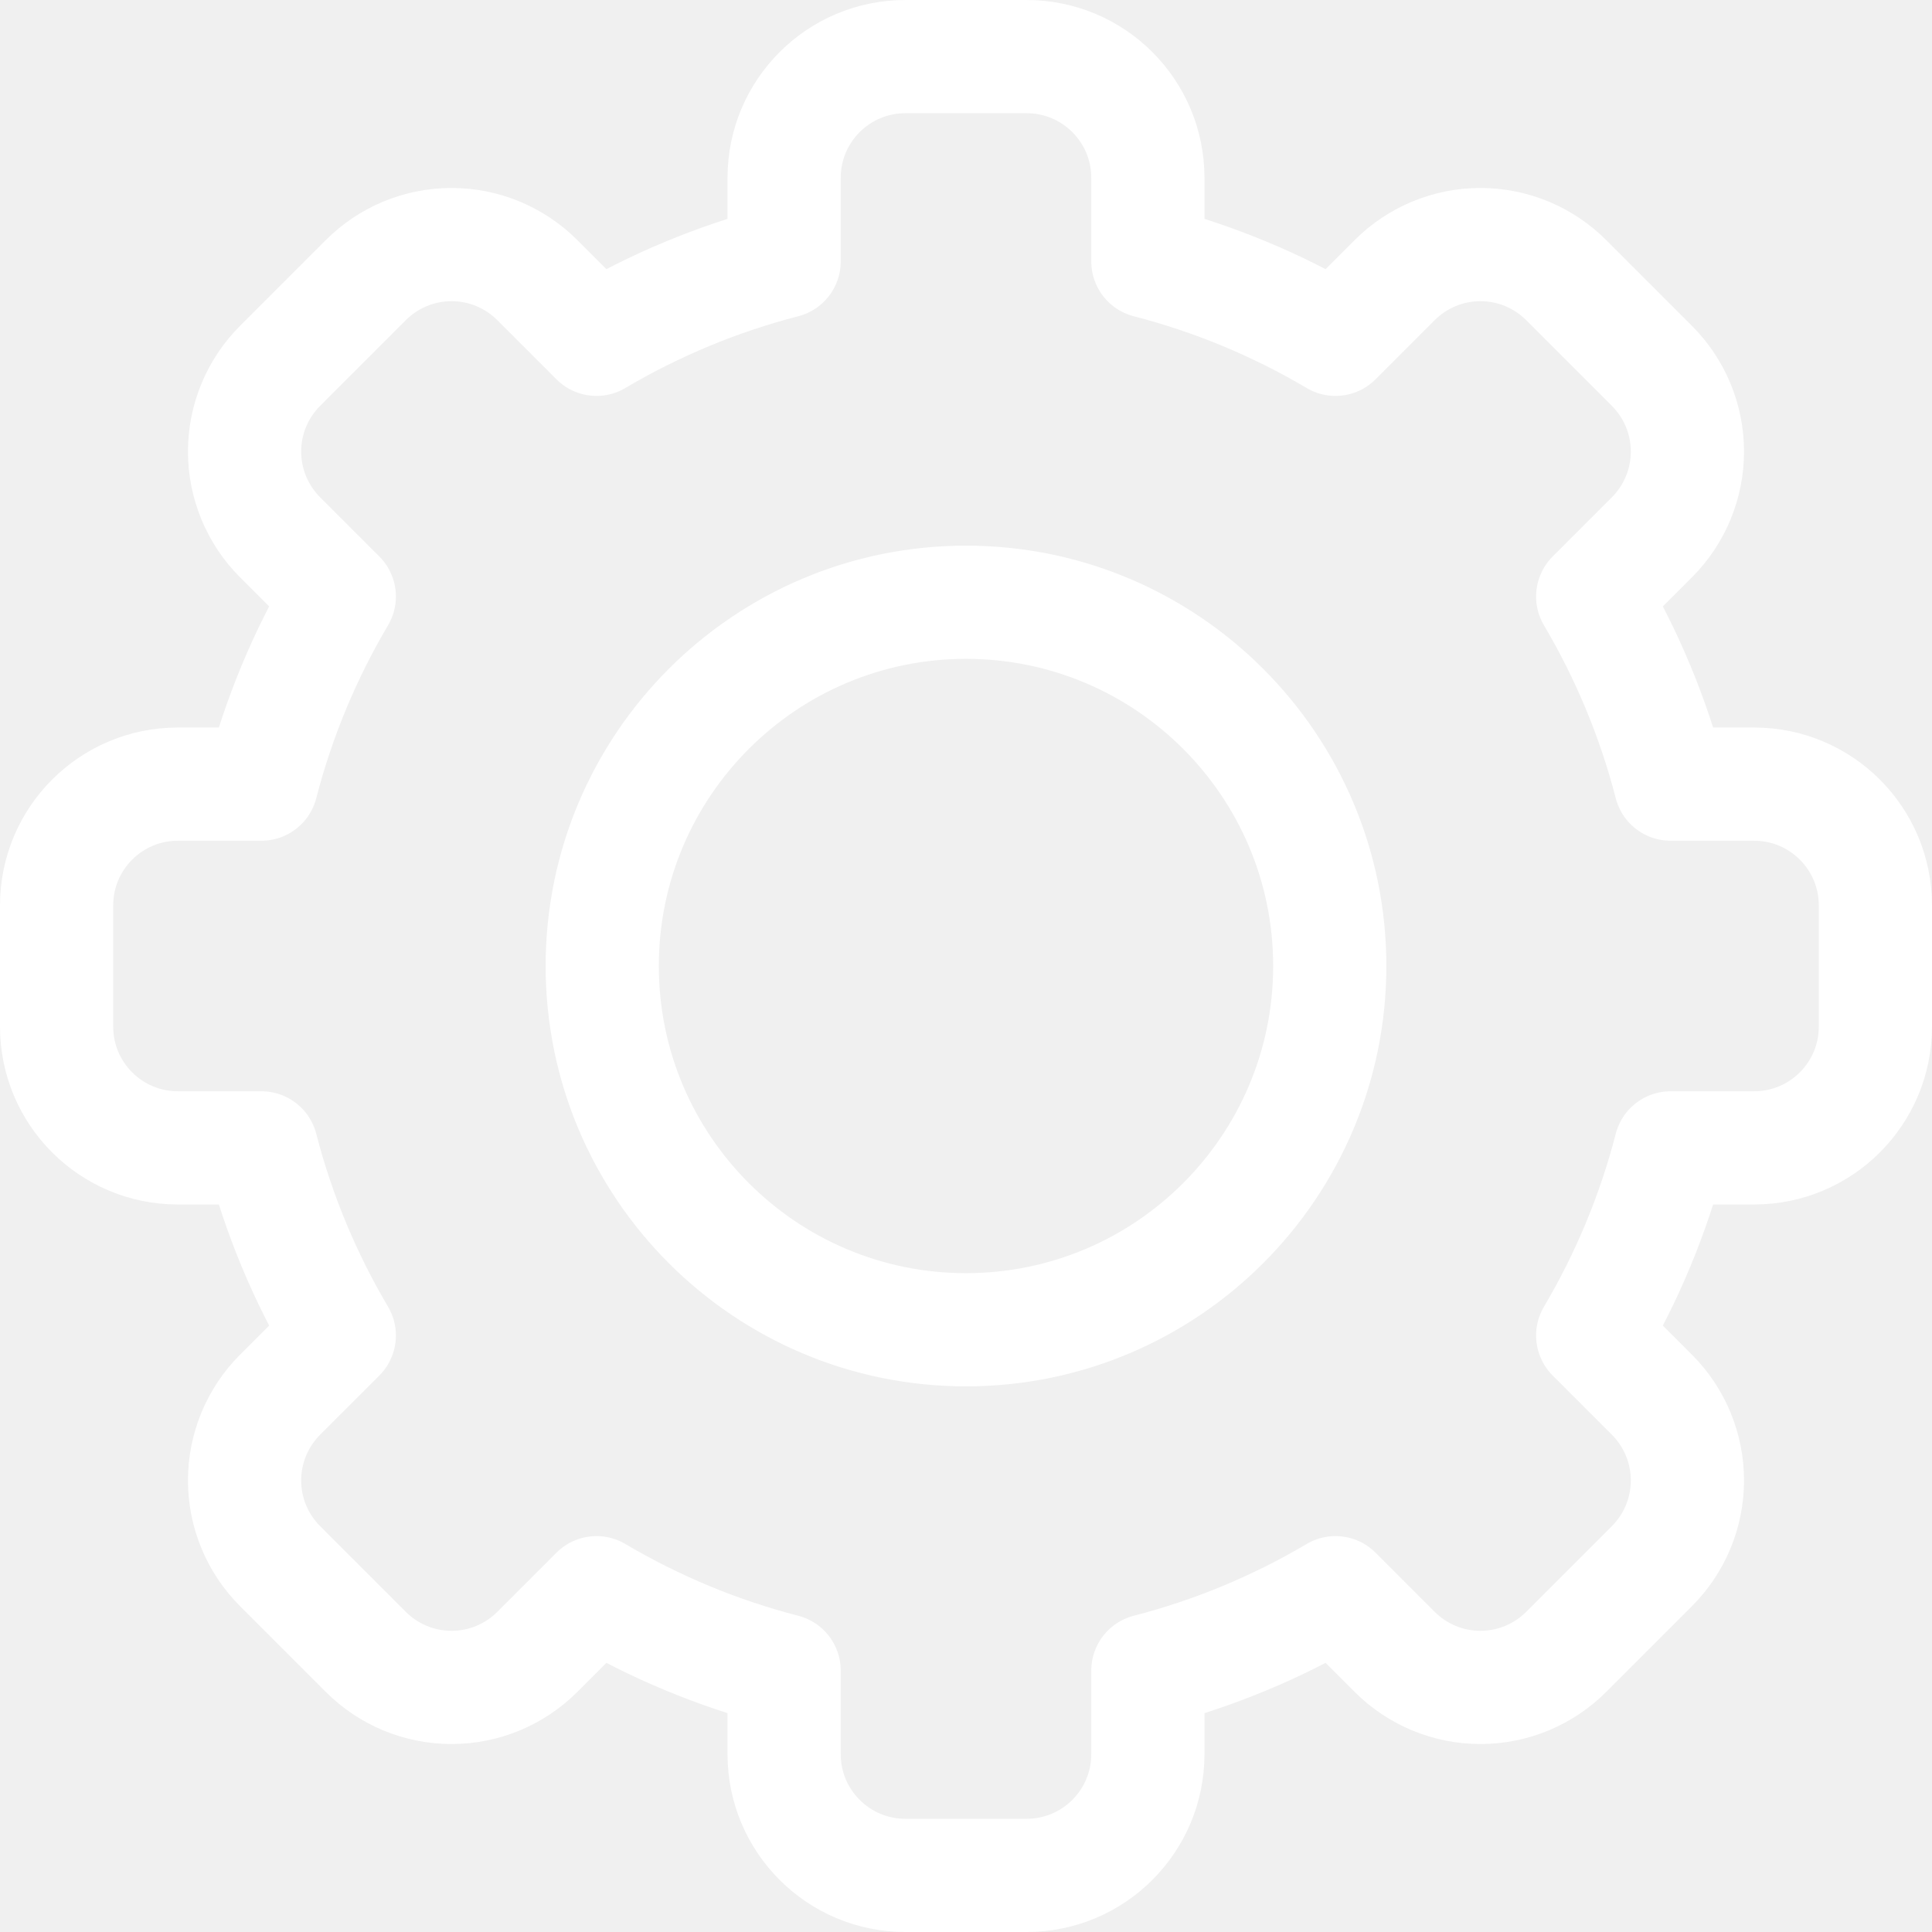
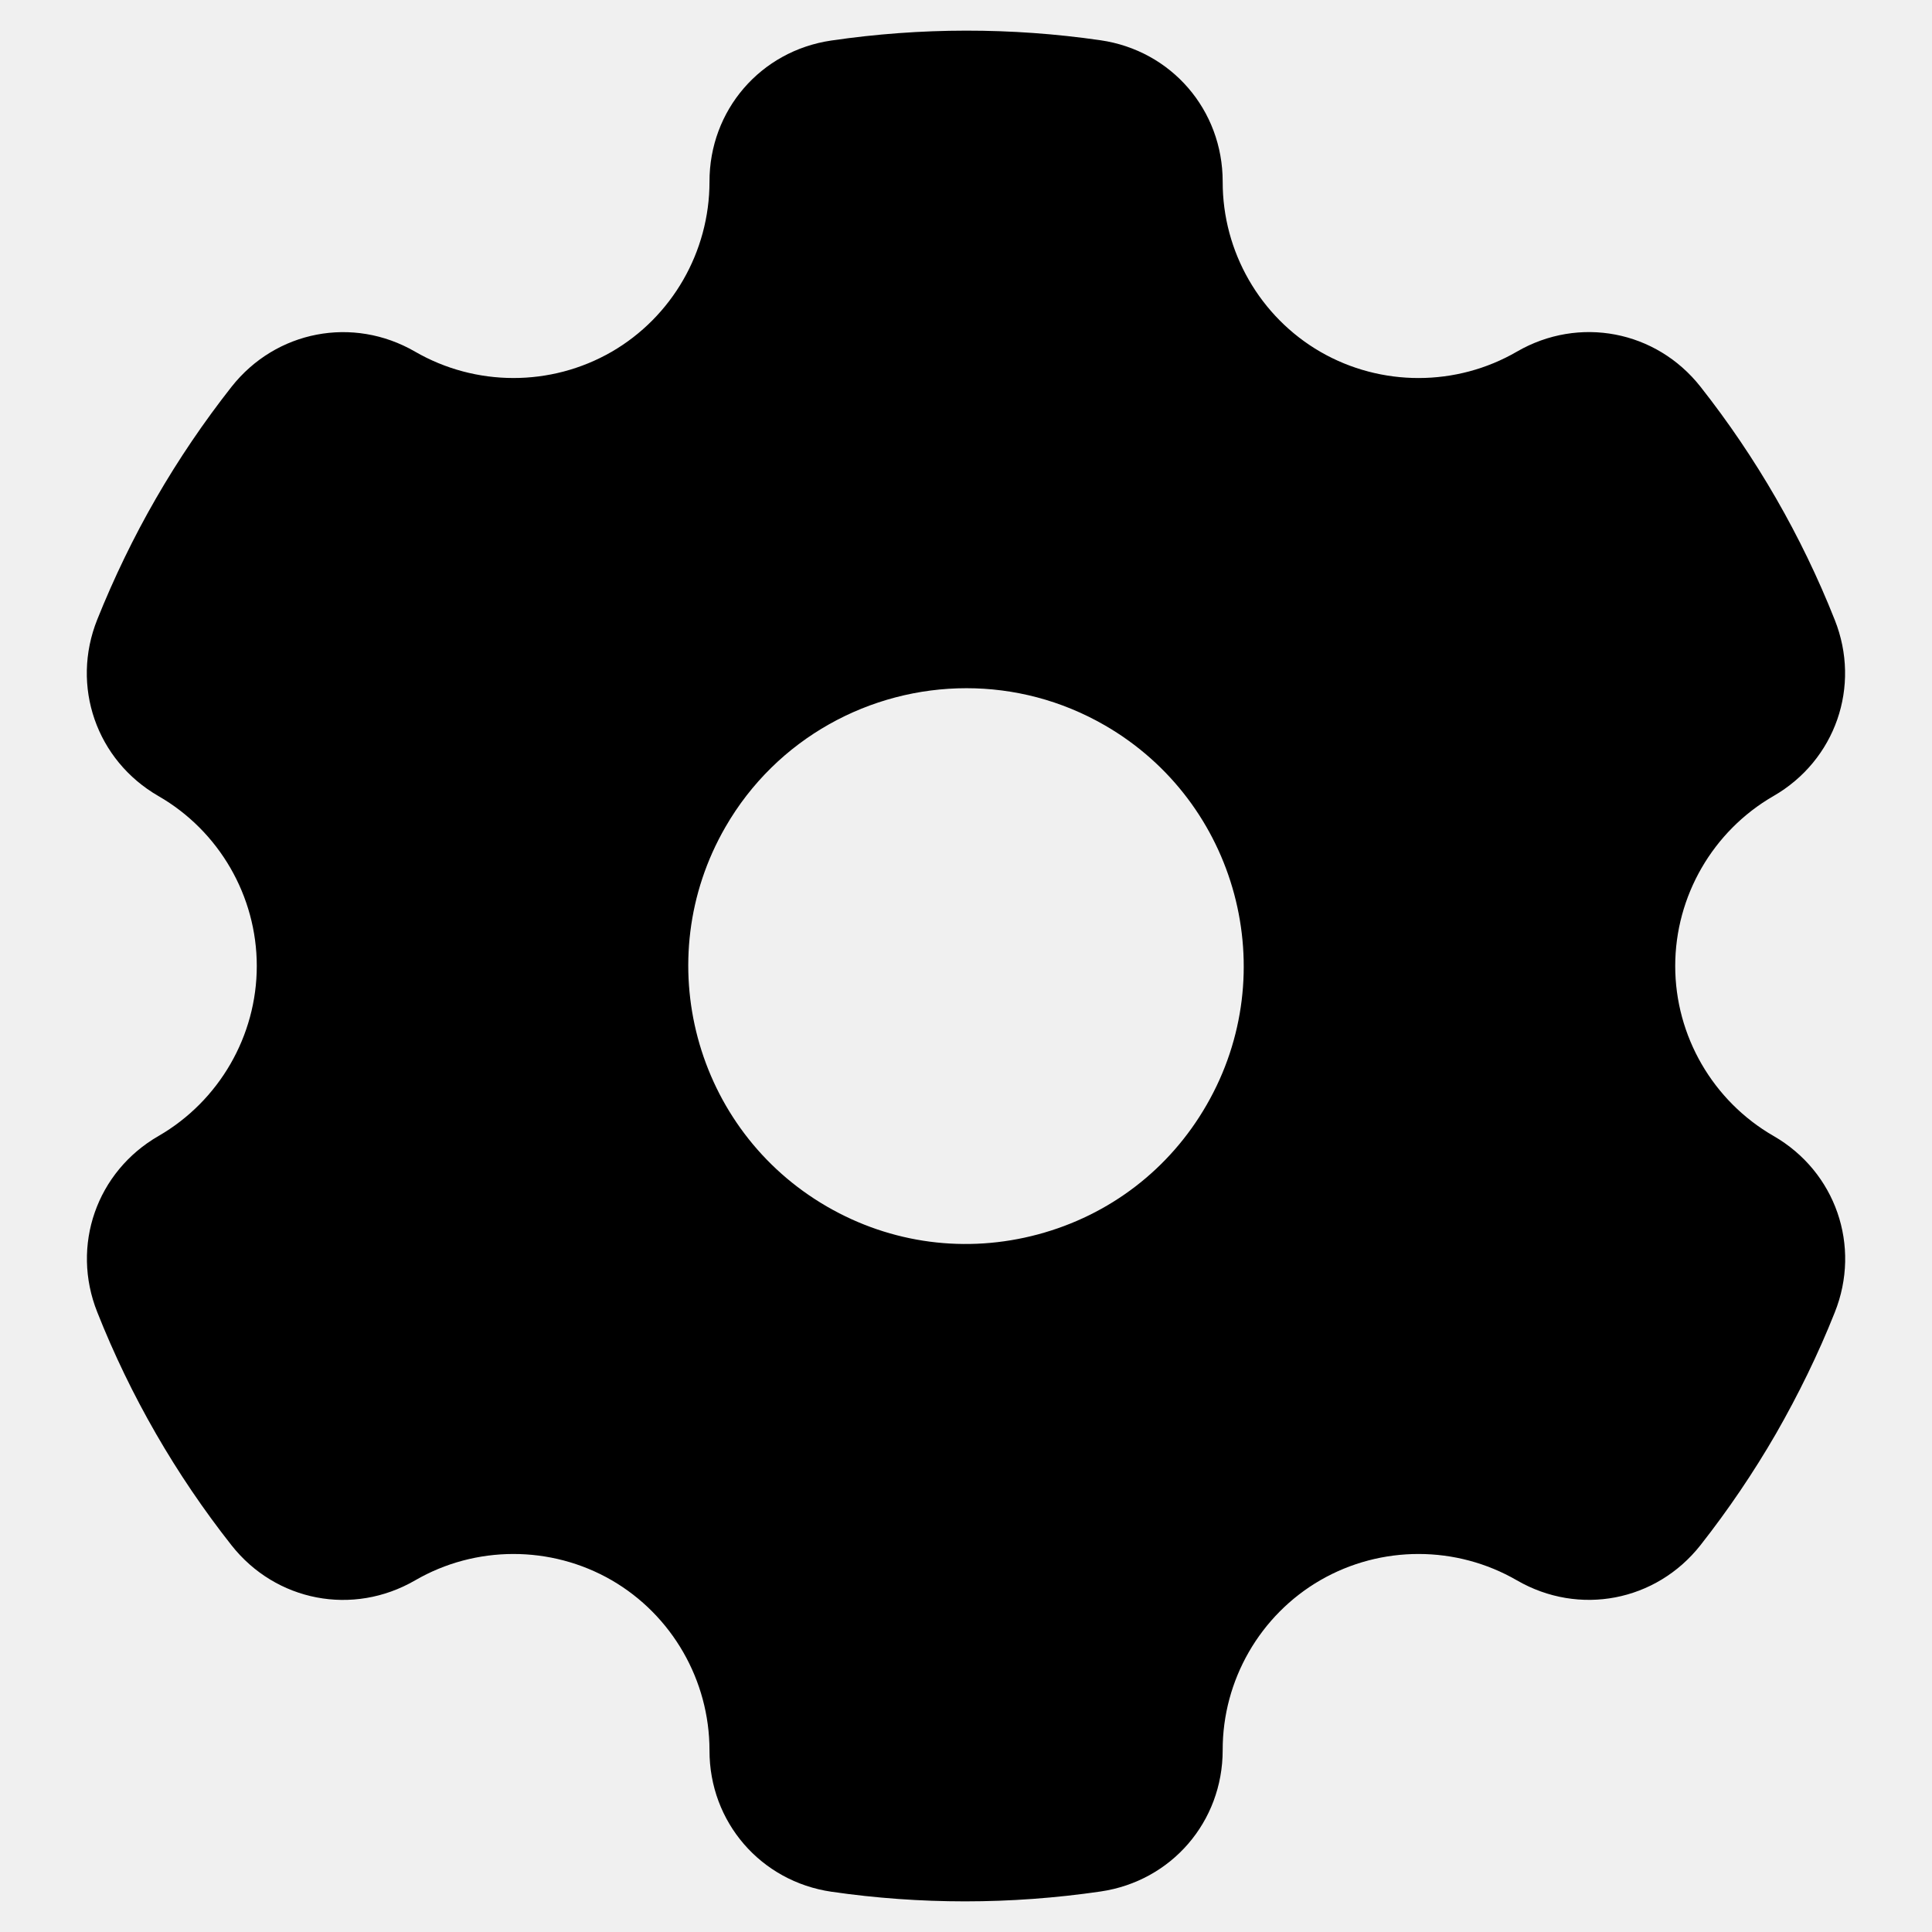
- <svg xmlns="http://www.w3.org/2000/svg" version="1.1" width="512" height="512" x="0" y="0" viewBox="0 0 682.667 682.667" style="enable-background:new 0 0 512 512" xml:space="preserve">
-   <g>
-     <defs>
-       <clipPath id="a" clipPathUnits="userSpaceOnUse">
-         <path d="M0 512h512V0H0Z" fill="#ffffff" opacity="1" data-original="#000000" />
-       </clipPath>
-     </defs>
-     <g clip-path="url(#a)" transform="matrix(1.33333 0 0 -1.33333 0 682.667)">
-       <path d="M0 0a191.783 191.783 0 0 0 49.719-20.638l15.688 15.69a32.121 32.121 0 0 0 22.727 9.415 32.116 32.116 0 0 0 22.718-9.415l22.718-22.719a32.11 32.11 0 0 0 9.415-22.718 32.113 32.113 0 0 0-9.415-22.726L117.881-88.8a191.838 191.838 0 0 0 20.638-49.719h22.147c17.746 0 32.134-14.388 32.134-32.133v-32.134c0-17.745-14.388-32.133-32.134-32.133h-22.147a191.831 191.831 0 0 0-20.638-49.718l15.689-15.689a32.117 32.117 0 0 0 9.415-22.727 32.11 32.11 0 0 0-9.415-22.718l-22.718-22.718a32.112 32.112 0 0 0-22.718-9.415 32.117 32.117 0 0 0-22.727 9.415L49.719-352.8A191.78 191.78 0 0 0 0-373.437v-22.148c0-17.746-14.388-32.134-32.134-32.134h-32.133c-17.746 0-32.133 14.388-32.133 32.134v22.148a191.78 191.78 0 0 0-49.719 20.637l-15.689-15.689a32.115 32.115 0 0 0-22.726-9.415 32.108 32.108 0 0 0-22.718 9.415l-22.719 22.718a32.114 32.114 0 0 0-9.415 22.718 32.121 32.121 0 0 0 9.415 22.727l15.69 15.689a191.796 191.796 0 0 0-20.638 49.718h-22.147c-17.746 0-32.134 14.388-32.134 32.133v32.134c0 17.745 14.388 32.133 32.134 32.133h22.147A191.803 191.803 0 0 0-214.281-88.8l-15.69 15.689a32.117 32.117 0 0 0-9.415 22.726 32.114 32.114 0 0 0 9.415 22.718l22.719 22.719a32.112 32.112 0 0 0 22.718 9.415 32.119 32.119 0 0 0 22.726-9.415l15.689-15.69A191.783 191.783 0 0 0-96.4 0v22.148c0 17.746 14.387 32.133 32.133 32.133h32.133C-14.388 54.281 0 39.894 0 22.148Z" style="stroke-width:30;stroke-linecap:round;stroke-linejoin:round;stroke-miterlimit:10;stroke-dasharray:none;stroke-opacity:1" transform="translate(304.2 442.719)" fill="none" stroke="#ffffff" stroke-width="30" stroke-linecap="round" stroke-linejoin="round" stroke-miterlimit="10" stroke-dasharray="none" stroke-opacity="" data-original="#000000" opacity="1" />
-       <path d="M0 0c53.205 0 96.4-43.195 96.4-96.4 0-53.204-43.195-96.4-96.4-96.4-53.205 0-96.4 43.196-96.4 96.4C-96.4-43.195-53.205 0 0 0Z" style="stroke-width:30;stroke-linecap:round;stroke-linejoin:round;stroke-miterlimit:10;stroke-dasharray:none;stroke-opacity:1" transform="translate(256 352.4)" fill="none" stroke="#ffffff" stroke-width="30" stroke-linecap="round" stroke-linejoin="round" stroke-miterlimit="10" stroke-dasharray="none" stroke-opacity="" data-original="#000000" opacity="1" />
-     </g>
-   </g>
+ <svg xmlns="http://www.w3.org/2000/svg" id="Layer_1" enable-background="new 0 0 512 512" height="512" viewBox="0 0 512 512" width="512">
+   <path clip-rule="evenodd" d="m470.006 301.042c-16.074-9.26-26.057-26.511-26.057-45.041 0-18.521 9.982-35.772 26.01-45.023 16.45-9.457 23.292-29.107 16.262-46.719-8.811-22.247-20.808-43.026-35.57-61.768-11.763-14.922-32.196-18.83-48.645-9.312-16.027 9.312-35.992 9.34-52.066.07-16.028-9.27-25.963-26.549-25.916-45.112 0-18.99-13.591-34.75-32.383-37.468-23.62-3.421-47.614-3.402-71.328.07-18.746 2.737-32.336 18.488-32.29 37.44 0 18.54-9.936 35.809-25.963 45.07-16.075 9.26-35.992 9.241-52.066-.061-16.449-9.518-36.882-5.591-48.645 9.331-7.311 9.298-14.06 19.238-20.011 29.562-5.952 10.306-11.154 21.108-15.559 32.088-7.077 17.64-.234 37.318 16.215 46.799 16.075 9.251 26.057 26.511 26.057 45.032s-9.982 35.767-26.01 45.032c-16.449 9.458-23.291 29.098-16.262 46.705 8.811 22.261 20.808 43.041 35.57 61.772 11.763 14.922 32.196 18.83 48.645 9.312 16.028-9.312 35.992-9.331 52.066-.07 16.027 9.27 25.963 26.549 25.963 45.112-.047 18.985 13.59 34.745 32.336 37.469 11.763 1.701 23.573 2.549 35.382 2.549 11.998 0 23.995-.872 35.945-2.62 18.746-2.742 32.336-18.479 32.336-37.431-.047-18.549 9.888-35.819 25.916-45.079 16.074-9.26 35.992-9.241 52.066.061 16.449 9.518 36.882 5.6 48.645-9.331 7.311-9.303 14.06-19.243 20.011-29.553 5.905-10.305 11.201-21.108 15.559-32.097 7.079-17.64.237-37.323-16.213-46.789zm-150.247-8.22c-9.795 17.031-25.682 29.22-44.708 34.31-18.98 5.089-38.851 2.479-55.863-7.363-35.148-20.302-47.239-65.418-26.947-100.59 13.591-23.592 38.429-36.798 63.876-36.798 12.513 0 25.12 3.168 36.695 9.851 35.148 20.297 47.239 65.427 26.947 100.59z" fill-rule="evenodd" />
</svg>
